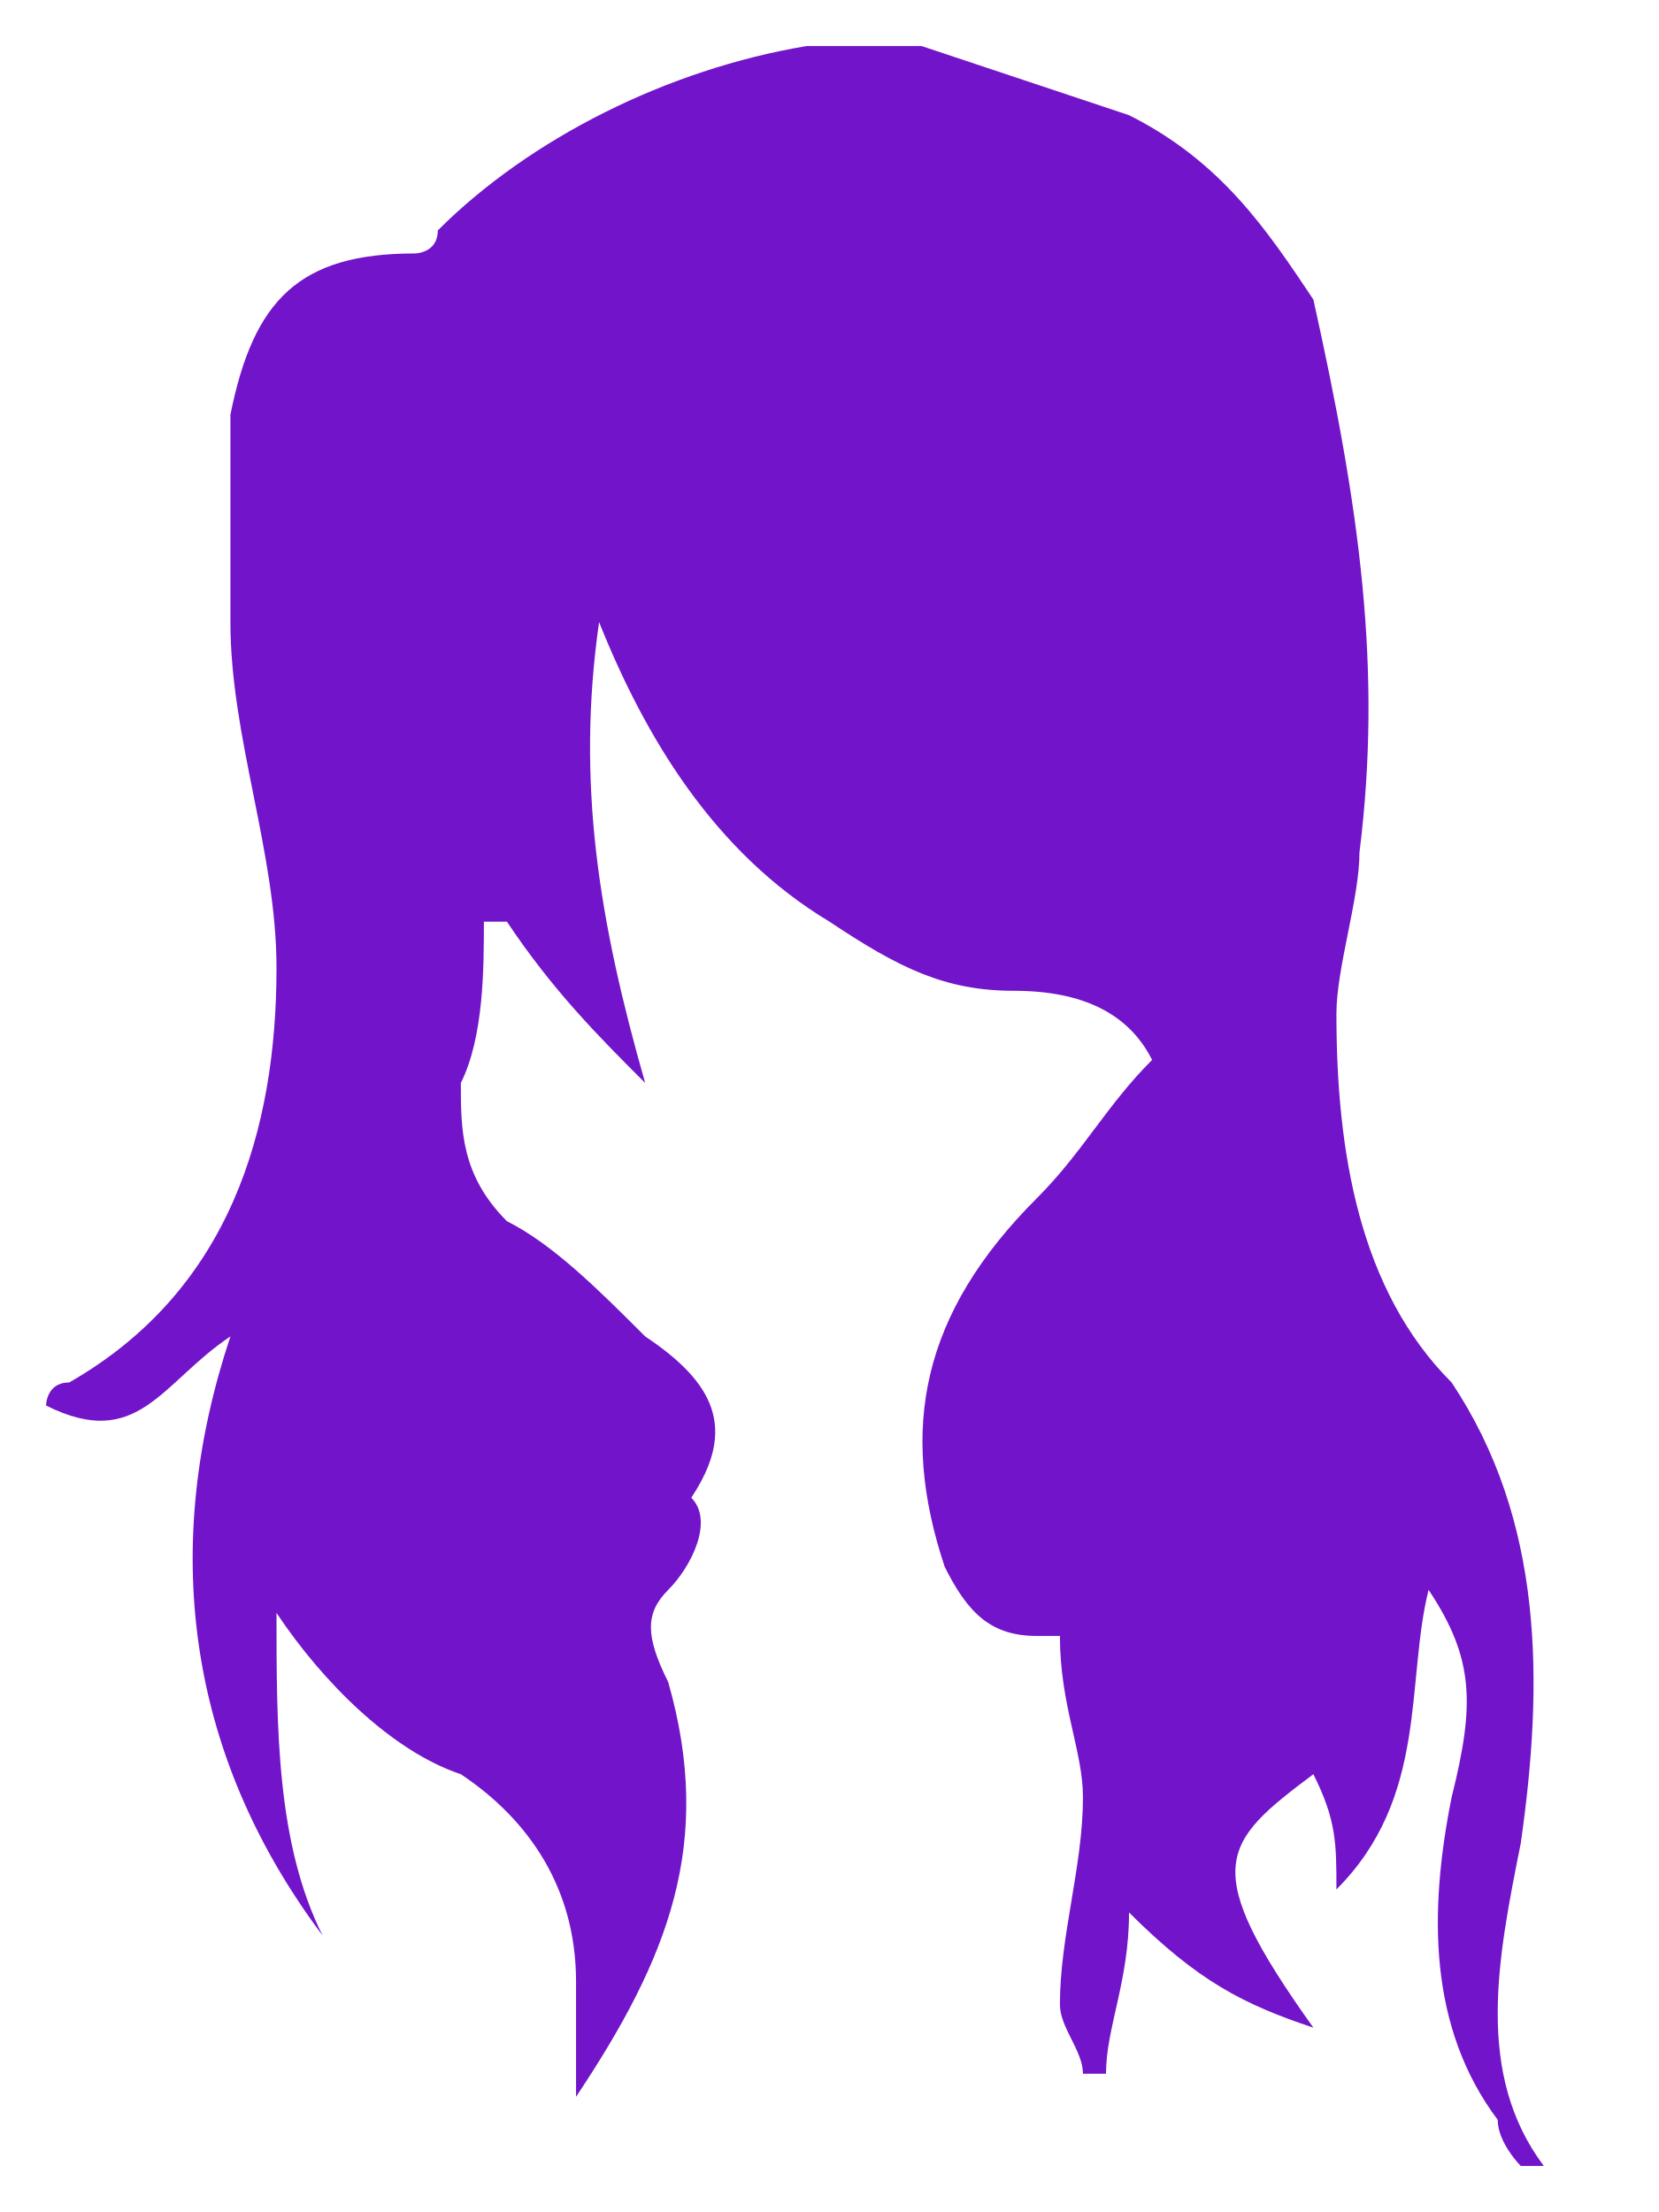
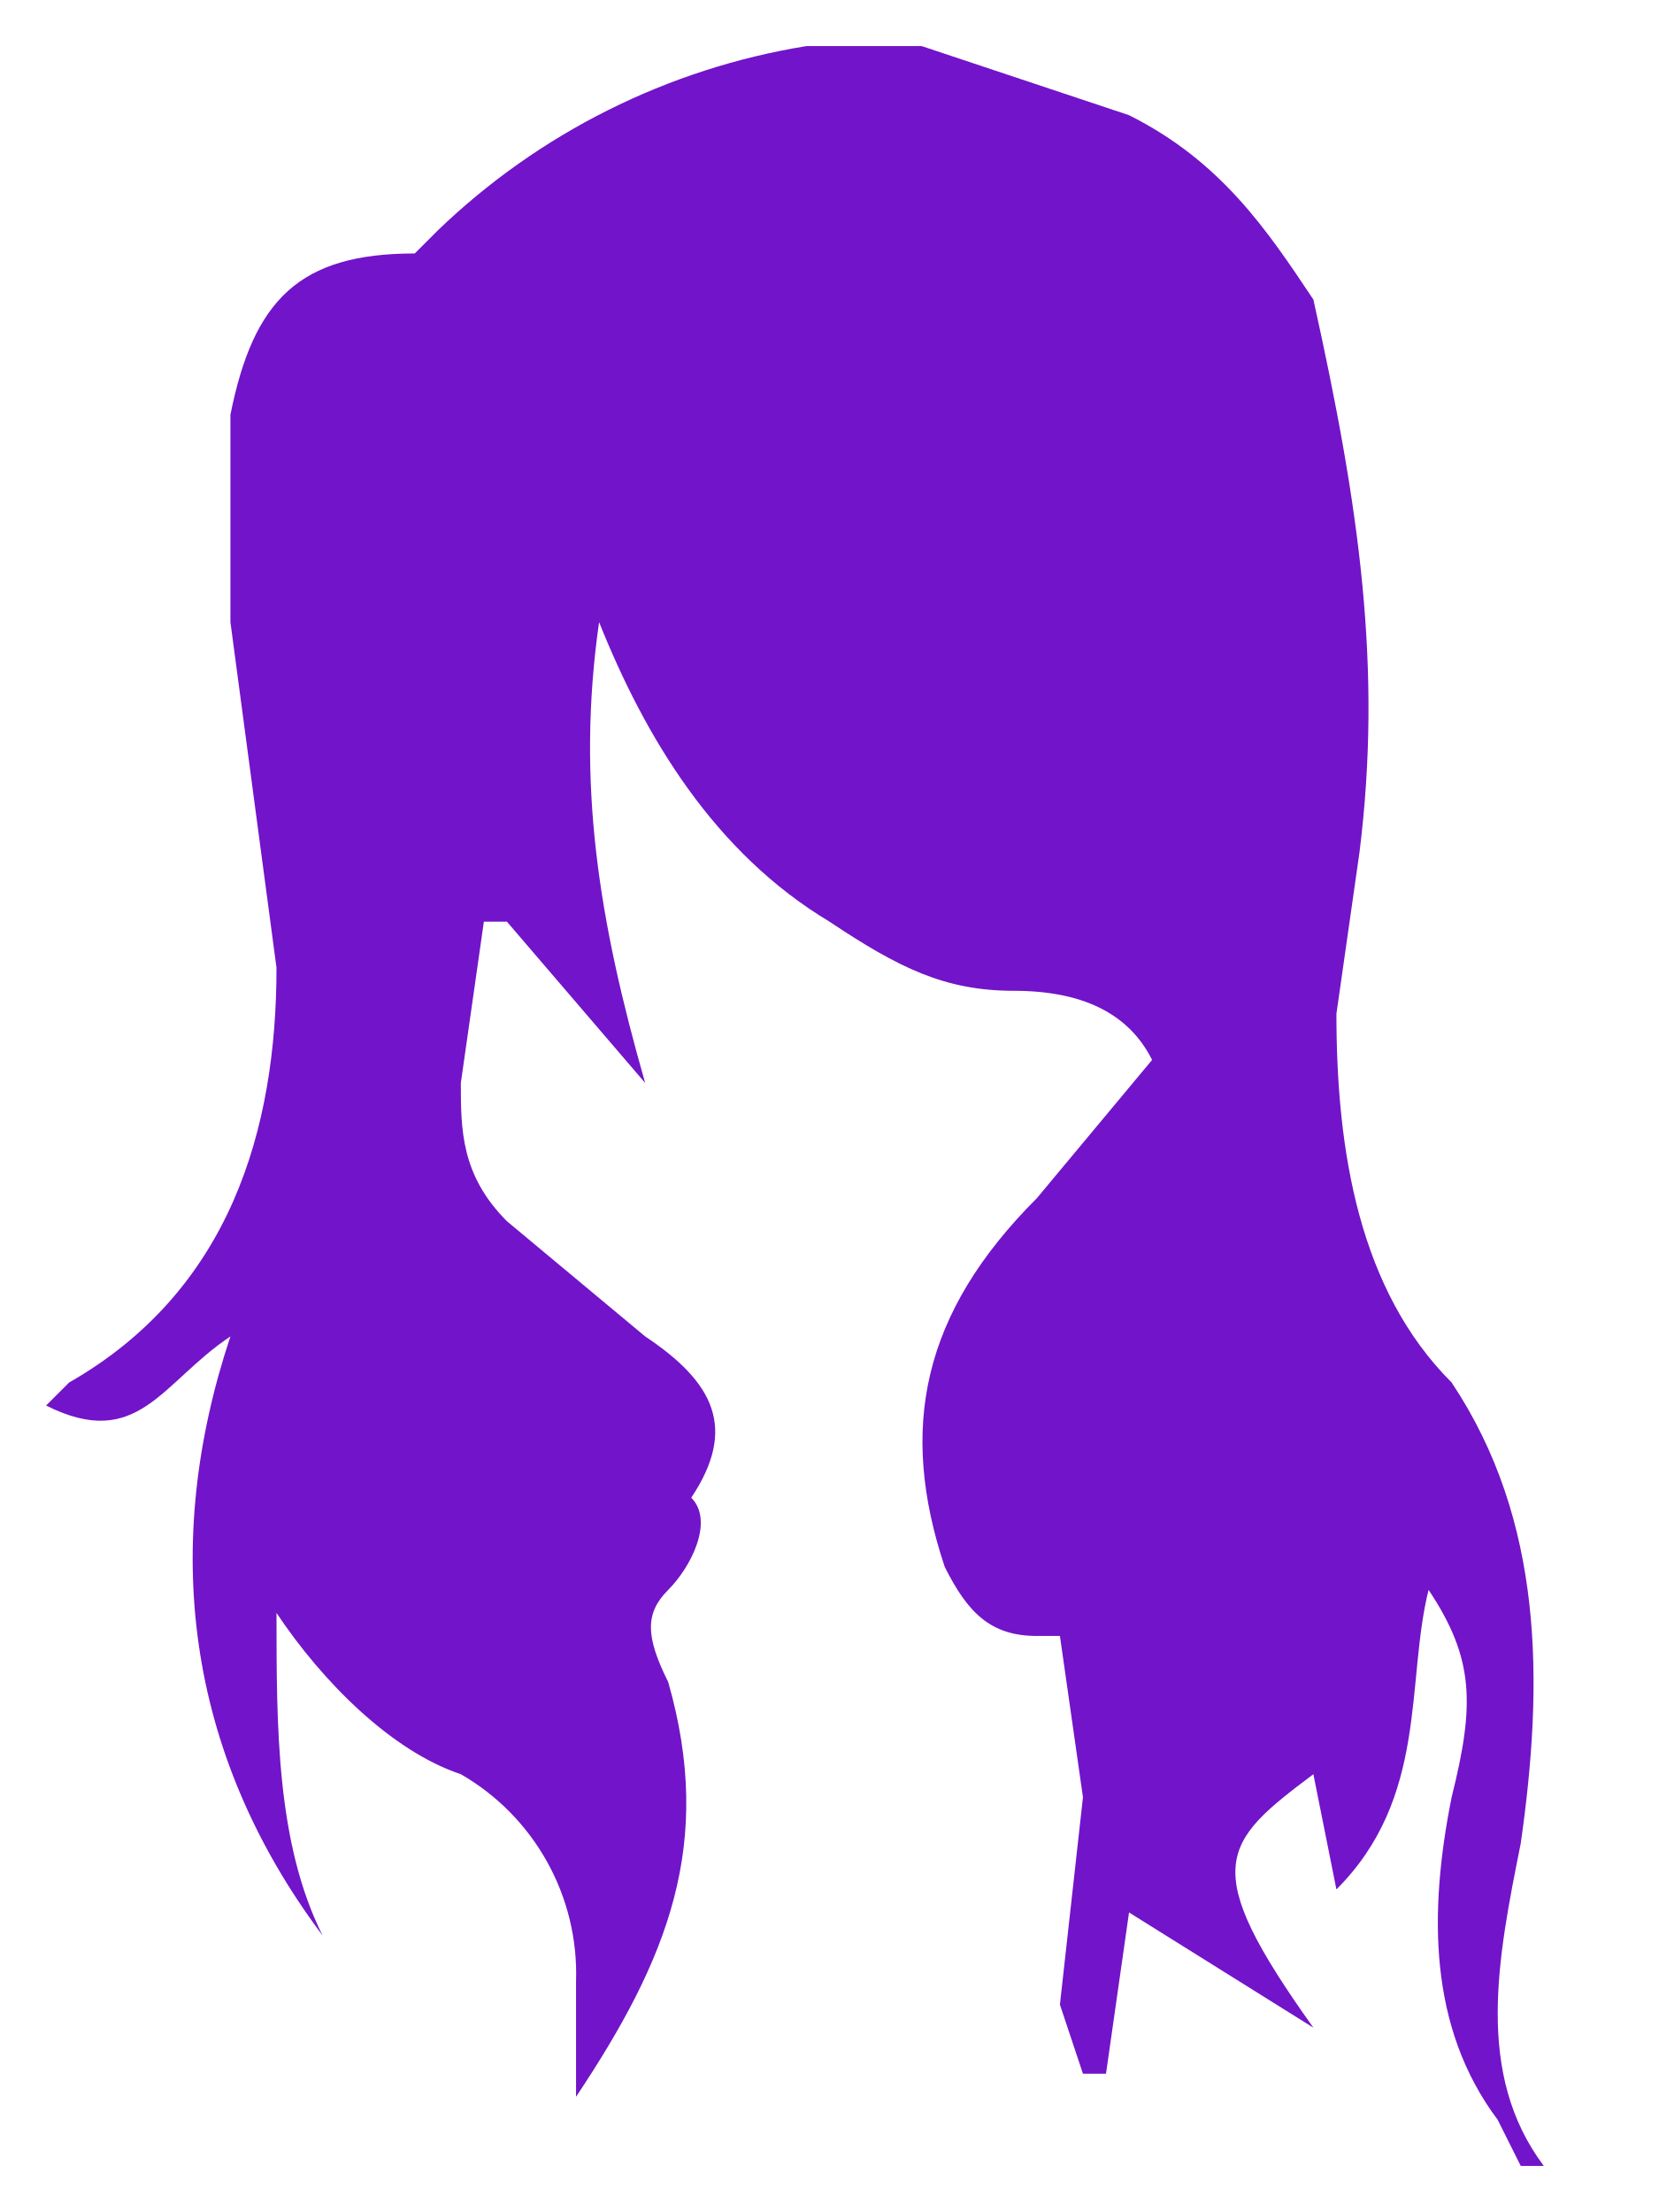
- <svg xmlns="http://www.w3.org/2000/svg" version="1.1" class="svg" x="0px" y="0px" viewBox="0 0 7.2 9.6" style="enable-background:new 0 0 7.2 9.6;" fill="#7214c9" xml:space="preserve">
-   <path d="M2.5,9.1c0-0.2,0-0.3,0-0.5c0-0.4-0.2-0.7-0.5-0.9C1.7,7.6,1.4,7.3,1.2,7c0,0.5,0,1,0.2,1.4C0.8,7.6,0.7,6.7,1,5.8  C0.7,6,0.6,6.3,0.2,6.1c0,0,0-0.1,0.1-0.1C1,5.6,1.2,4.9,1.2,4.2c0-0.5-0.2-1-0.2-1.5c0-0.3,0-0.6,0-0.9c0.1-0.5,0.3-0.7,0.8-0.7  c0,0,0.1,0,0.1-0.1c0.4-0.4,1-0.7,1.6-0.8c0.2,0,0.3,0,0.5,0c0.3,0.1,0.6,0.2,0.9,0.3c0.4,0.2,0.6,0.5,0.8,0.8  C5.9,2.2,6,2.9,5.9,3.7c0,0.2-0.1,0.5-0.1,0.7C5.8,5,5.9,5.6,6.3,6C6.7,6.6,6.7,7.3,6.6,8C6.5,8.5,6.4,9,6.7,9.4c0,0,0,0-0.1,0  C6.6,9.4,6.5,9.3,6.5,9.2C6.2,8.8,6.2,8.3,6.3,7.8c0.1-0.4,0.1-0.6-0.1-0.9c-0.1,0.4,0,0.9-0.4,1.3C5.8,8,5.8,7.9,5.7,7.7  C5.3,8,5.2,8.1,5.7,8.8C5.4,8.7,5.2,8.6,4.9,8.3c0,0.3-0.1,0.5-0.1,0.7c0,0,0,0-0.1,0c0-0.1-0.1-0.2-0.1-0.3c0-0.3,0.1-0.6,0.1-0.9  c0-0.2-0.1-0.4-0.1-0.7c0,0,0,0-0.1,0C4.3,7.1,4.2,7,4.1,6.8C3.9,6.2,4,5.7,4.5,5.2C4.7,5,4.8,4.8,5,4.6C4.9,4.4,4.7,4.3,4.4,4.3  C4.1,4.3,3.9,4.2,3.6,4c-0.5-0.3-0.8-0.8-1-1.3c-0.1,0.7,0,1.3,0.2,2C2.6,4.5,2.4,4.3,2.2,4c0,0,0,0-0.1,0c0,0.2,0,0.5-0.1,0.7  c0,0.2,0,0.4,0.2,0.6c0.2,0.1,0.4,0.3,0.6,0.5c0.3,0.2,0.4,0.4,0.2,0.7C3.1,6.6,3,6.8,2.9,6.9c-0.1,0.1-0.1,0.2,0,0.4  C3.1,8,2.9,8.5,2.5,9.1C2.6,9.1,2.5,9.1,2.5,9.1z" />
+ <svg xmlns="http://www.w3.org/2000/svg" class="svg" viewBox="0 0 7.2 9.6" style="enable-background:new 0 0 7.2 9.6" fill="#7214c9" xml:space="preserve">
+   <path d="M2.5 9.1v-.5a1 1 0 0 0-.5-.9c-.3-.1-.6-.4-.8-.7 0 .5 0 1 .2 1.4C.8 7.6.7 6.7 1 5.8c-.3.2-.4.5-.8.3L.3 6c.7-.4.9-1.1.9-1.8L1 2.7v-.9c.1-.5.3-.7.8-.7l.1-.1A3 3 0 0 1 3.5.2H4l.9.3c.4.2.6.5.8.8.2.9.3 1.6.2 2.4l-.1.7c0 .6.1 1.2.5 1.6.4.6.4 1.3.3 2-.1.5-.2 1 .1 1.4h-.1l-.1-.2c-.3-.4-.3-.9-.2-1.4.1-.4.1-.6-.1-.9-.1.4 0 .9-.4 1.3l-.1-.5c-.4.3-.5.4 0 1.1l-.8-.5-.1.7h-.1l-.1-.3.1-.9-.1-.7h-.1c-.2 0-.3-.1-.4-.3-.2-.6-.1-1.1.4-1.6l.5-.6c-.1-.2-.3-.3-.6-.3s-.5-.1-.8-.3c-.5-.3-.8-.8-1-1.3-.1.7 0 1.3.2 2L2.2 4h-.1l-.1.7c0 .2 0 .4.2.6l.6.5c.3.2.4.4.2.7.1.1 0 .3-.1.4-.1.1-.1.2 0 .4.2.7 0 1.2-.4 1.8.1 0 0 0 0 0z" />
</svg>
